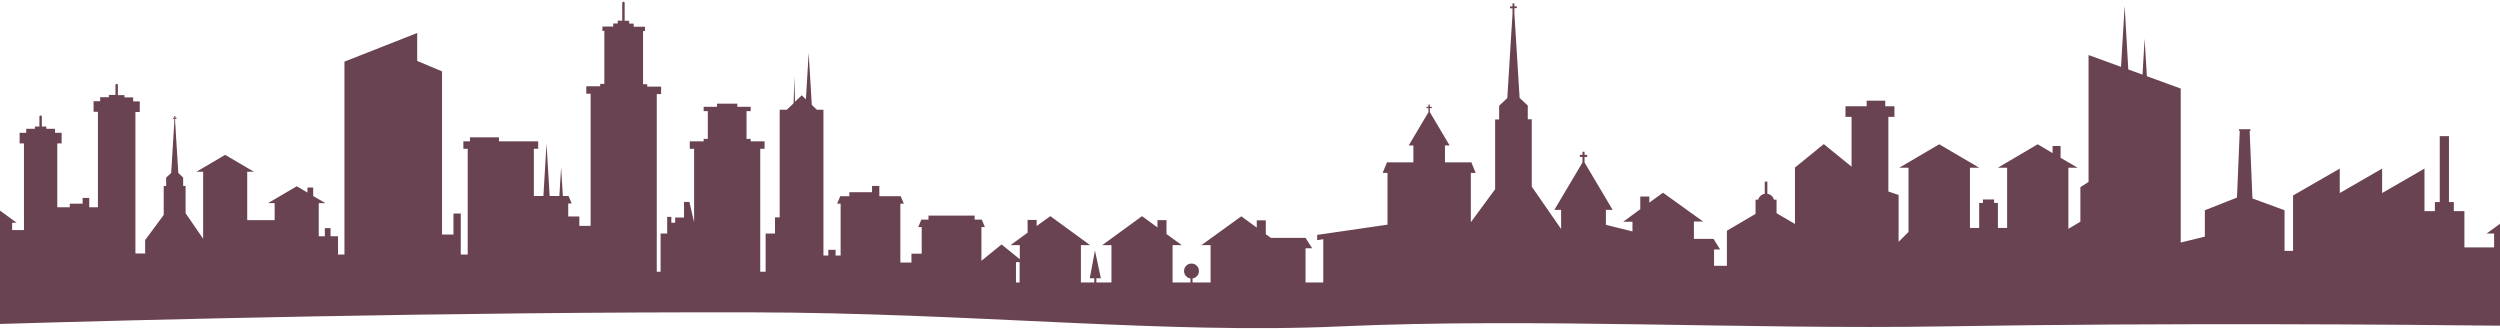
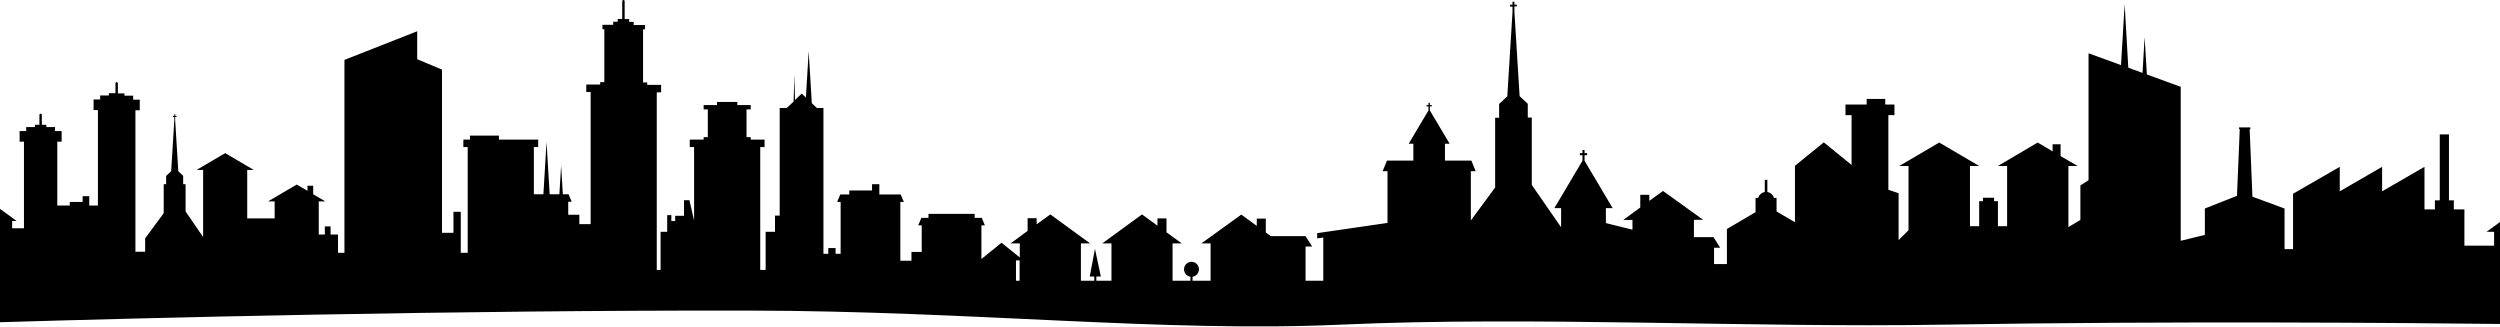
- <svg xmlns="http://www.w3.org/2000/svg" viewBox="0 0 1440 189">
-   <path d="M1432.3 134.5h4.3v8h-17.1v-20.9h-6.1v-5.2h-2.8v-38h-5.3v38h-2.8v5.2h-6V97.1l-24.4 14.1V97.1l-24.4 14.1V97.1l-26.9 15.5v31.9h-4.9v-23.4l-18.5-6.8-1.6-38.9h.4v-1h-6.5v1h.4l-1.6 38.4-18.5 7.3v15.2l-13.9 3.4V51l-19.5-7.1-1.3-21.6-1.2 20.7-8.2-3-2.1-36.6-2.1 35.1-18.7-6.8v73.1l-4.7 3v19.9l-6.9 4.1V96.6h5.3l-9.8-5.7v-6.8h-4.6v4.1l-8.6-5.1-22.9 13.5h5.3v34.7h-5.3v-14.4h-2.2v-2h-6.4v2h-2.2v14.4h-5.3V96.6h5.3l-23-13.5-23 13.5h5.3v37l-5.7 5.7v-27l-5.9-2v-43h3.5v-6.1h-5.3V58h-10.7v3.2H1063v6.1h3.5V96l-16-13-16.6 13.5V129l-10.6-6.2V115h-1.5c-.5-1.8-2-3.1-3.8-3.4v-7h-1.5v7c-1.8.3-3.3 1.7-3.8 3.4h-1.5v8.2l-16.5 9.7v20.2h-7.4v-9.4h3.5l-3.8-6.1h-11.3v-10h5.3L957.9 111l-7.9 5.7v-3.5h-5.2v7.3l-9.8 7.2h5.3v5.6l-15.3-3.8v-8.6h3.9l-16.2-27.3v-3.2h1.5v-1.2h-1.5v-1.8h-1.2v1.8H910v1.2h1.5v3.2l-16.2 27.3h3.9v11l-16.9-24.4V68.7H880v-7.9l-4.7-4.4-3-48.5V4.7h1.4v-1h-1.4V2h-1.1v1.7h-1.4v1.1h1.4V8l-3 48.5-4.7 4.4v7.9h-2.3V109l-14 19V99.6h2.8l-2.5-6.1h-15.2v-9.7h2.7l-11.4-19.2v-2.3h1.1v-.8h-1.1v-1.3h-.8v1.3h-1.1v.8h1.1v2.3l-11.4 19.2h2.7v9.7h-15.2l-2.5 6.1h2.8v29.8l-40.5 5.9v3l3.5-.5v24.9H752V143h3.8l-3.8-6h-20l-2.9-2.1v-8h-5.2v4.2l-8.9-6.5-23 16.6h5.3v21.5h-10.4v-2.3c2.1-.3 3.7-2.1 3.7-4.3 0-2.4-1.9-4.3-4.3-4.3s-4.3 1.9-4.3 4.3c0 2.2 1.6 4 3.7 4.3v2.3h-10.3v-21.5h5.3l-8.8-6.4v-8h-5.2v4.2l-8.9-6.5-22.9 16.7h5.3v21.5h-8.7v-2.4h2.6l-3.4-16-3 16h2.6v2.4h-7.7v-21.5h5.3L605 124.5l-7.9 5.7v-3.5h-5.2v7.3l-9.8 7.2h5.3v8.1l-10.5-8.5-11.6 9.4v-19.4h2l-1.8-4.3h-4.1v-2.3h-26.6v2.3h-4.1l-1.8 4.3h2v15.3H525v5.1h-6.4v-33.9h2l-1.8-4.3h-12.3v-5.9h-4.2v3.6h-13.1v2.3H484l-1.8 4.3h2v29.9h-2.9v-3.3h-4.2v3.3h-2.8v-84h-3.8l-2.9-2.8-1.8-29.9-1.6 26.7-2.4-2.3-3.9 3.7-.3-14.6-.5 15.5-3.9 3.7h-4.1v62h-2.7v9.3H441v22h-3.1V85.7h2.5v-4.3h-8V80H430V64h2.4v-2.5h-7.7v-1.8H413v1.8h-7.7V64h2.4v16h-2.4v1.4h-8v4.3h2.5V128l-2.7-11.7H394v9h-5.1v3h-2.2v-3.4h-2.4v9.6h-3.8v22h-2.2V54.2h2.5v-4.3h-8v-1.4h-2.4V17.9h1.1v-2.5H365v-1.8h-2.6V12h-2.6V1.7c0-.4-.3-.7-.7-.7s-.7.3-.7.7v10.2h-2.6v1.6h-2.6v1.8H347v2.5h1.1v30.5h-2.4v1.4h-8V54h2.5v76.1h-6.5v-5.4h-6.4v-7.5h2l-1.8-4.3h-3.3l-1-16.6-1 16.6h-5.6l-1.8-30.2-1.8 30.2h-5.5V85.7h2.5v-4.3h-22.6v-2.3h-16.7v2.3h-3.8v4.3h2.5v60.9h-4V123h-4.2v12.1h-6.6v-94l-14.3-6V19l-41.9 16.5v111.1h-3.7v-10.5h-4.3v-4.7h-3.3v4.7h-3.5V117h3.8l-7-4.1V108h-3.3v2.9l-6.2-3.6-16.5 9.7h3.8v9.8h-15.8V98.9h3.8l-16.5-9.7-16.5 9.7h3.8v38.6l-10.1-14.7v-15.7h-1.4v-4.8l-2.8-2.7-1.8-29.3v-1.9h.8v-.6h-.7v-1h-.6v1h-.8v.6h.8v1.9l-1.8 29.3-2.9 2.7v4.8h-1.4v16.7l-10.7 14.5v7.7H78V64.5h2.5v-6.1h-3.8v-2.3h-5v-1.3h-3.8V49c0-.4-.3-.7-.7-.7-.4 0-.7.3-.7.7v5.7h-3.8V56h-5v2.3h-3.8v6.1h2.5v55h-5V114h-3.8v3.3h-7.4v2.1H33V82.6h2.5v-6.1h-3.8v-2.3h-5v-1.3h-2.6v-5.7c0-.4-.3-.7-.7-.7-.4 0-.7.3-.7.7v5.7h-2.6v1.3h-5v2.3h-3.8v6.1h2.5v49.9H7v-4.2h2.6l-9.6-7v65.3c80.4-2.4 258.7-7 432-6.7 128.3.2 238.7 12.7 340.1 8.1 111.7-5 236 1.9 347.4 0 133.4-2.2 265.9-1 320.5-.4v-58.7l-7.7 5.6zM585.2 151h2.1v11.7h-2.1V151z" fill="#6a4353" />
+ <svg xmlns="http://www.w3.org/2000/svg" viewBox="0 0 1440 188">
+   <path class="city" d="M1432.3,134.5h4.3v8h-17.1V121.6h-6.1v-5.2h-2.8v-38h-5.3v38h-2.8v5.2h-6V97.1l-24.4,14.1V97.1l-24.4,14.1V97.1l-26.9,15.5v31.9h-4.9V121.1l-18.5-6.8-1.6-38.9h.4v-1h-6.5v1h.4l-1.6,38.4-18.5,7.3v15.2l-13.9,3.4V51l-19.5-7.1-1.3-21.6L1234.1,43l-8.2-3-2.1-36.6-2.1,35.1L1203,31.7v73.1l-4.7,3v19.9l-6.9,4.1V96.6h5.3l-9.8-5.7V84.1h-4.6v4.1l-8.6-5.1-22.9,13.5h5.3v34.7h-5.3V116.9h-2.2v-2h-6.4v2H1140v14.4h-5.3V96.6h5.3l-23-13.5-23,13.5h5.3v37l-5.7,5.7v-27l-5.9-2v-43h3.5V61.2h-5.3V58h-10.7v3.2H1063v6.1h3.5V96l-16-13-16.6,13.5V129l-10.6-6.2V115h-1.5a4.7,4.7,0,0,0-3.8-3.4v-7h-1.5v7a4.9,4.9,0,0,0-3.8,3.4h-1.5v8.2l-16.5,9.7v20.2h-7.4v-9.4h3.5l-3.8-6.1H975.7v-10H981L957.9,111l-7.9,5.7v-3.5h-5.2v7.3l-9.8,7.2h5.3v5.6L925,129.5v-8.6h3.9L912.7,93.6V90.4h1.5V89.2h-1.5V87.4h-1.2v1.8H910v1.2h1.5v3.2l-16.2,27.3h3.9v11l-16.9-24.4V68.7H880V60.8l-4.7-4.4-3-48.5V4.7h1.4v-1h-1.4V2h-1.1V3.7h-1.4V4.8h1.4V8l-3,48.5-4.7,4.4v7.9h-2.3V109l-14,19V99.6H850l-2.5-6.1H832.3V83.8H835L823.6,64.6V62.3h1.1v-.8h-1.1V60.2h-.8v1.3h-1.1v.8h1.1v2.3L811.4,83.8h2.7v9.7H798.9l-2.5,6.1h2.8v29.8l-40.5,5.9v3l3.5-.5v24.9H752V143h3.8l-3.8-6H732l-2.9-2.1v-8h-5.2v4.2l-8.9-6.5-23,16.6h5.3v21.5H686.9v-2.3a4.3,4.3,0,0,0,3.7-4.3,4.3,4.3,0,0,0-8.6,0,4.3,4.3,0,0,0,3.7,4.3v2.3H675.4V141.2h5.3l-8.8-6.4v-8h-5.2V131l-8.9-6.5-22.9,16.7h5.3v21.5h-8.7v-2.4h2.6l-3.4-16-3,16h2.6v2.4h-7.7V141.2h5.3L605,124.5l-7.9,5.7v-3.5h-5.2V134l-9.8,7.2h5.3v8.1l-10.5-8.5-11.6,9.4V130.8h2l-1.8-4.3h-4.1v-2.3H534.8v2.3h-4.1l-1.8,4.3h2v15.3H525v5.1h-6.4V117.3h2l-1.8-4.3H506.5v-5.9h-4.2v3.6H489.2V113H484l-1.8,4.3h2v29.9h-2.9v-3.3h-4.2v3.3h-2.8v-84h-3.8l-2.9-2.8-1.8-29.9-1.6,26.7-2.4-2.3-3.9,3.7L457.6,44l-.5,15.5-3.9,3.7h-4.1v62h-2.7v9.3H441v22h-3.1V85.7h2.5V81.4h-8V80H430V64h2.4V61.5h-7.7V59.7H413v1.8h-7.7V64h2.4V80h-2.4v1.4h-8v4.3h2.5V128l-2.7-11.7H394v9h-5.1v3h-2.2v-3.4h-2.4v9.6h-3.8v22h-2.2V54.2h2.5V49.9h-8V48.5h-2.4V17.9h1.1V15.4H365V13.6h-2.6V12h-2.6V1.7a.7.7,0,1,0-1.4,0V11.9h-2.6v1.6h-2.6v1.8H347v2.5h1.1V48.3h-2.4v1.4h-8V54h2.5v76.1h-6.5v-5.4h-6.4v-7.5h2l-1.8-4.3h-3.3l-1-16.6-1,16.6h-5.6l-1.8-30.2L313,112.9h-5.5V85.7H310V81.4H287.4V79.1H270.7v2.3h-3.8v4.3h2.5v60.9h-4V123h-4.2v12.1h-6.6v-94l-14.3-6V19L198.4,35.5V146.6h-3.7V136.1h-4.3v-4.7h-3.3v4.7h-3.5V117h3.8l-7-4.1V108h-3.3v2.9l-6.2-3.6L154.4,117h3.8v9.8H142.4V98.9h3.8l-16.5-9.7-16.5,9.7H117v38.6l-10.1-14.7V107.1h-1.4v-4.8l-2.8-2.7-1.8-29.3V68.4h.8v-.6H101v-1h-.6v1h-.8v.6h.8v1.9L98.6,99.6l-2.9,2.7v4.8H94.3v16.7L83.6,138.3V146H78V64.5h2.5V58.4H76.7V56.1h-5V54.8H67.9V49a.7.7,0,0,0-1.4,0v5.7H62.7V56h-5v2.3H53.9v6.1h2.5v55h-5V114H47.6v3.3H40.2v2.1H33V82.6h2.5V76.5H31.7V74.2h-5V72.9H24.1V67.2a.7.7,0,1,0-1.4,0v5.7H20.1v1.3h-5v2.3H11.3v6.1h2.5v49.9H7v-4.2H9.6l-9.6-7v65.3c80.4-2.4,258.7-7,432-6.7,128.3.2,238.7,12.7,340.1,8.1,111.7-5,236,1.9,347.4,0,133.4-2.2,265.9-1,320.5-.4V128.9l-7.7,5.6ZM585.2,151h2.1v11.7h-2.1Z" transform="translate(0 -1)" />
</svg>
